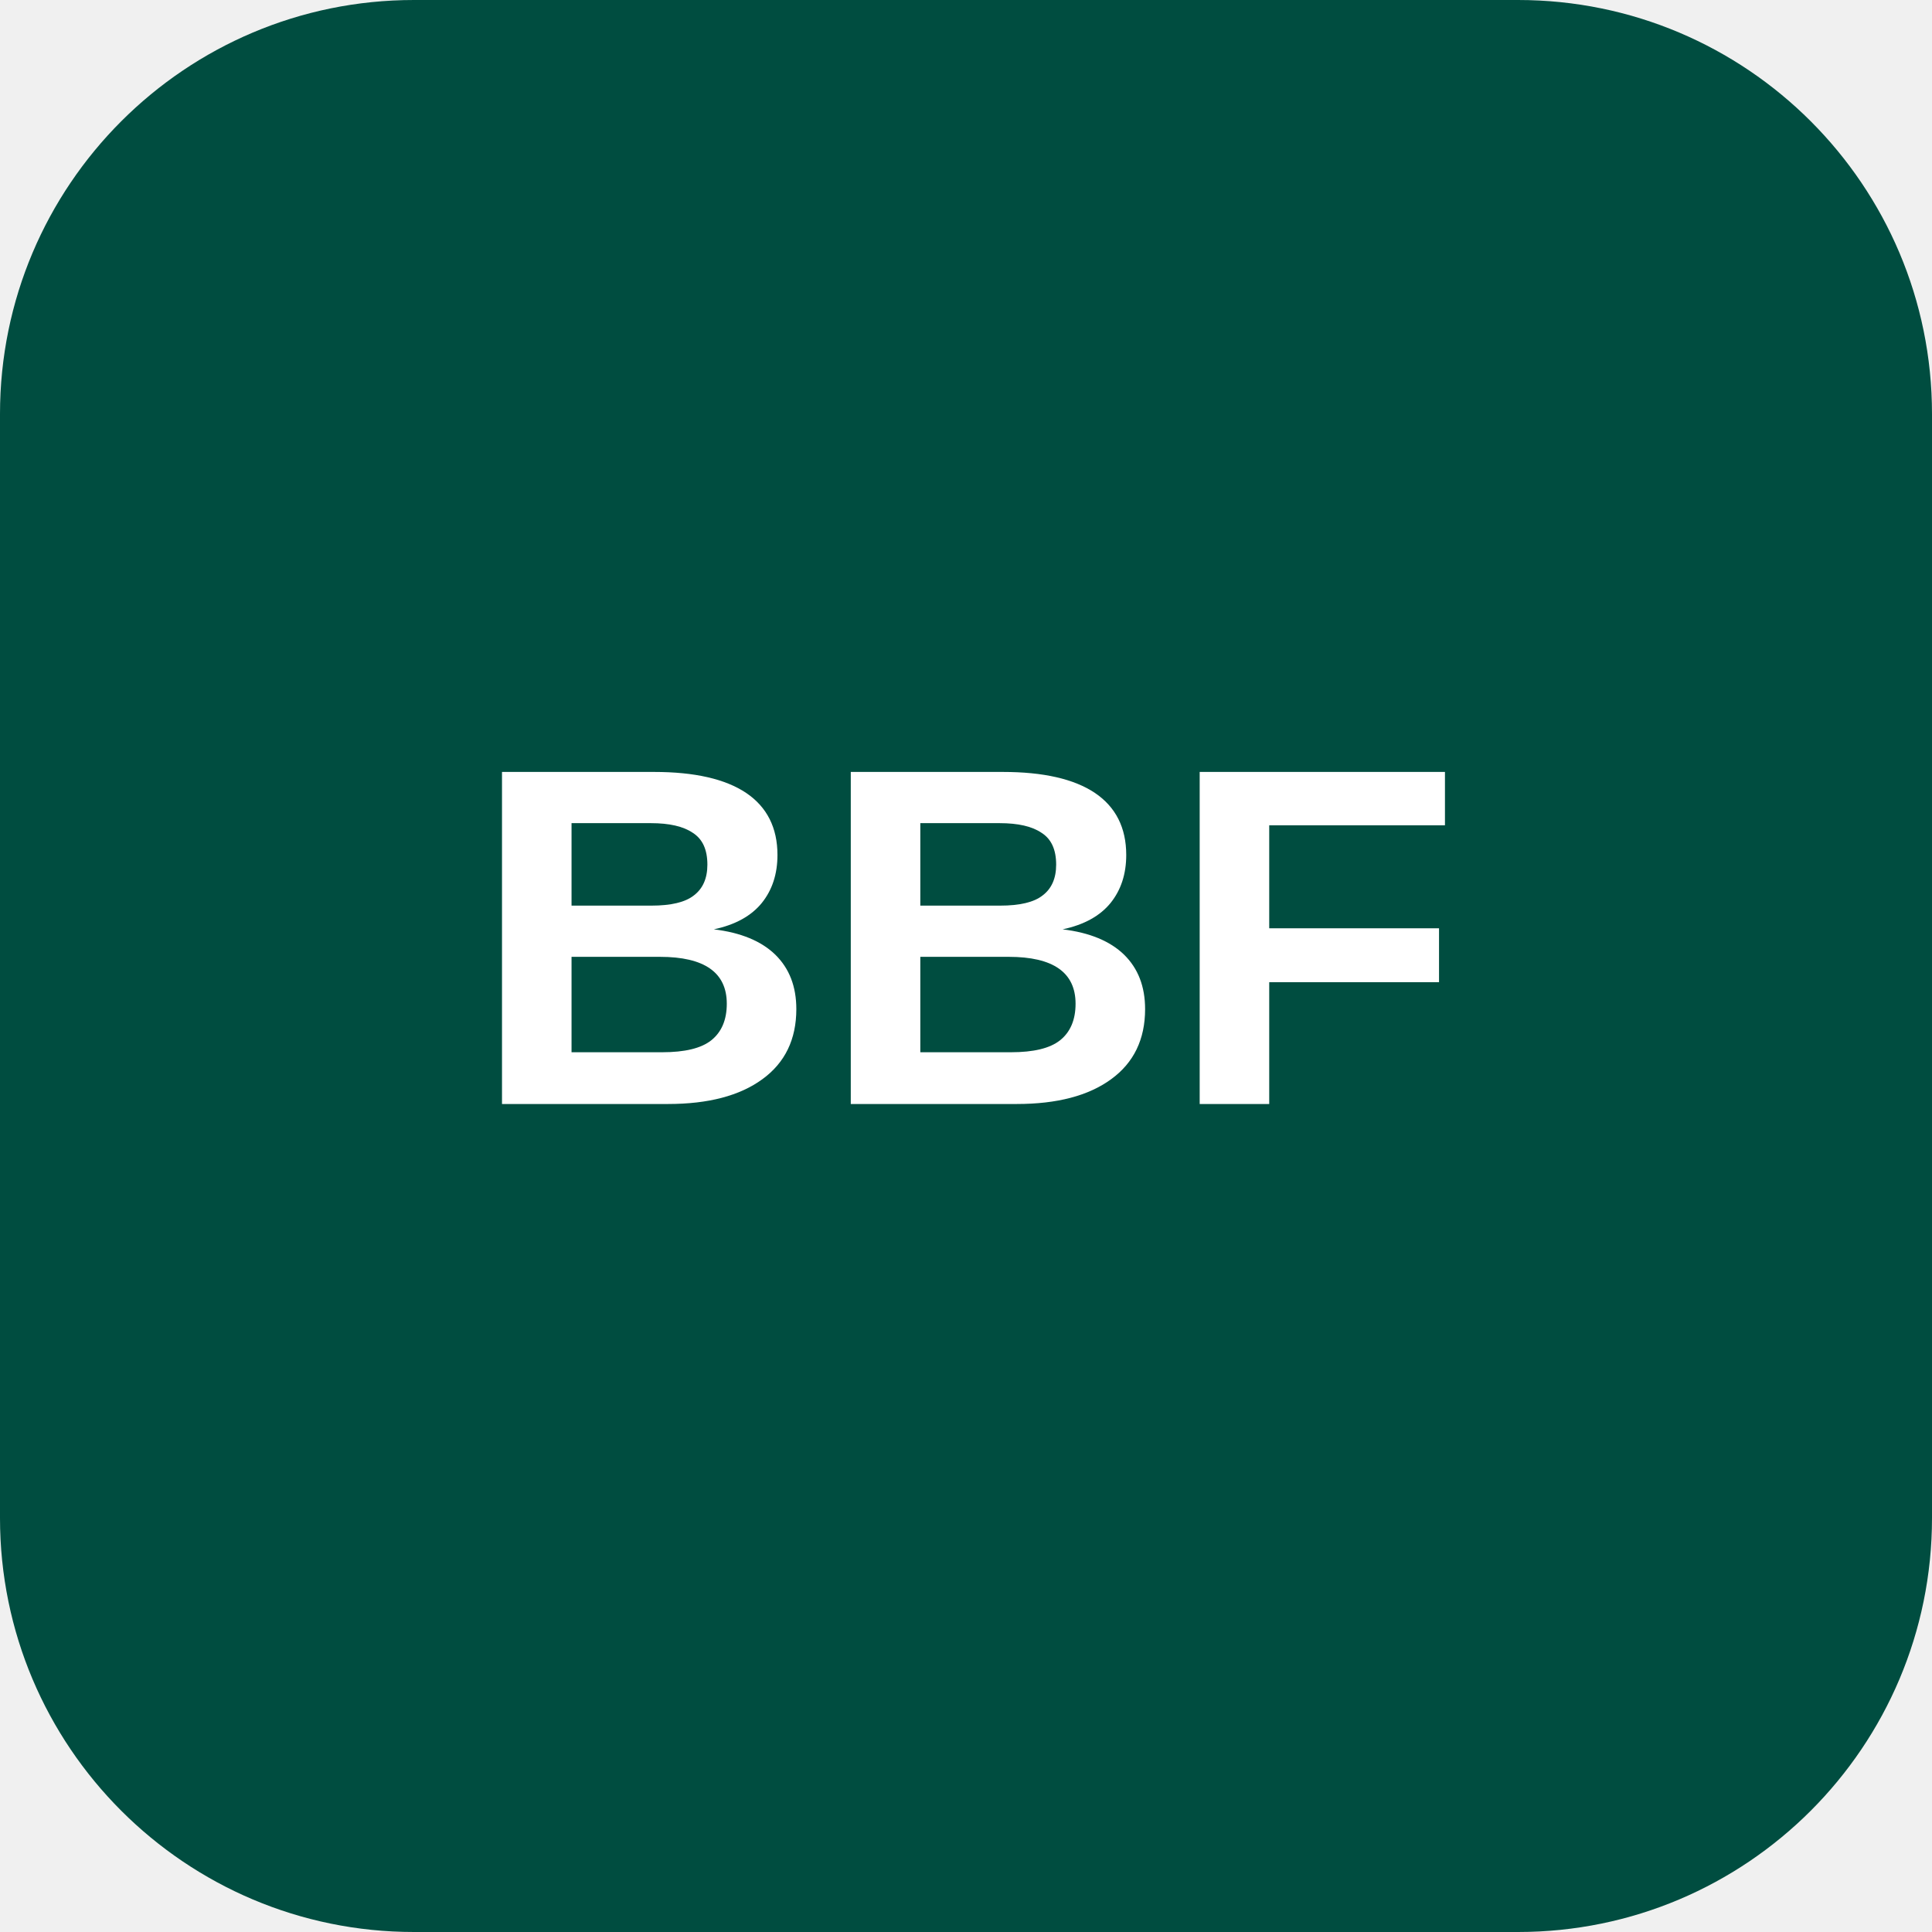
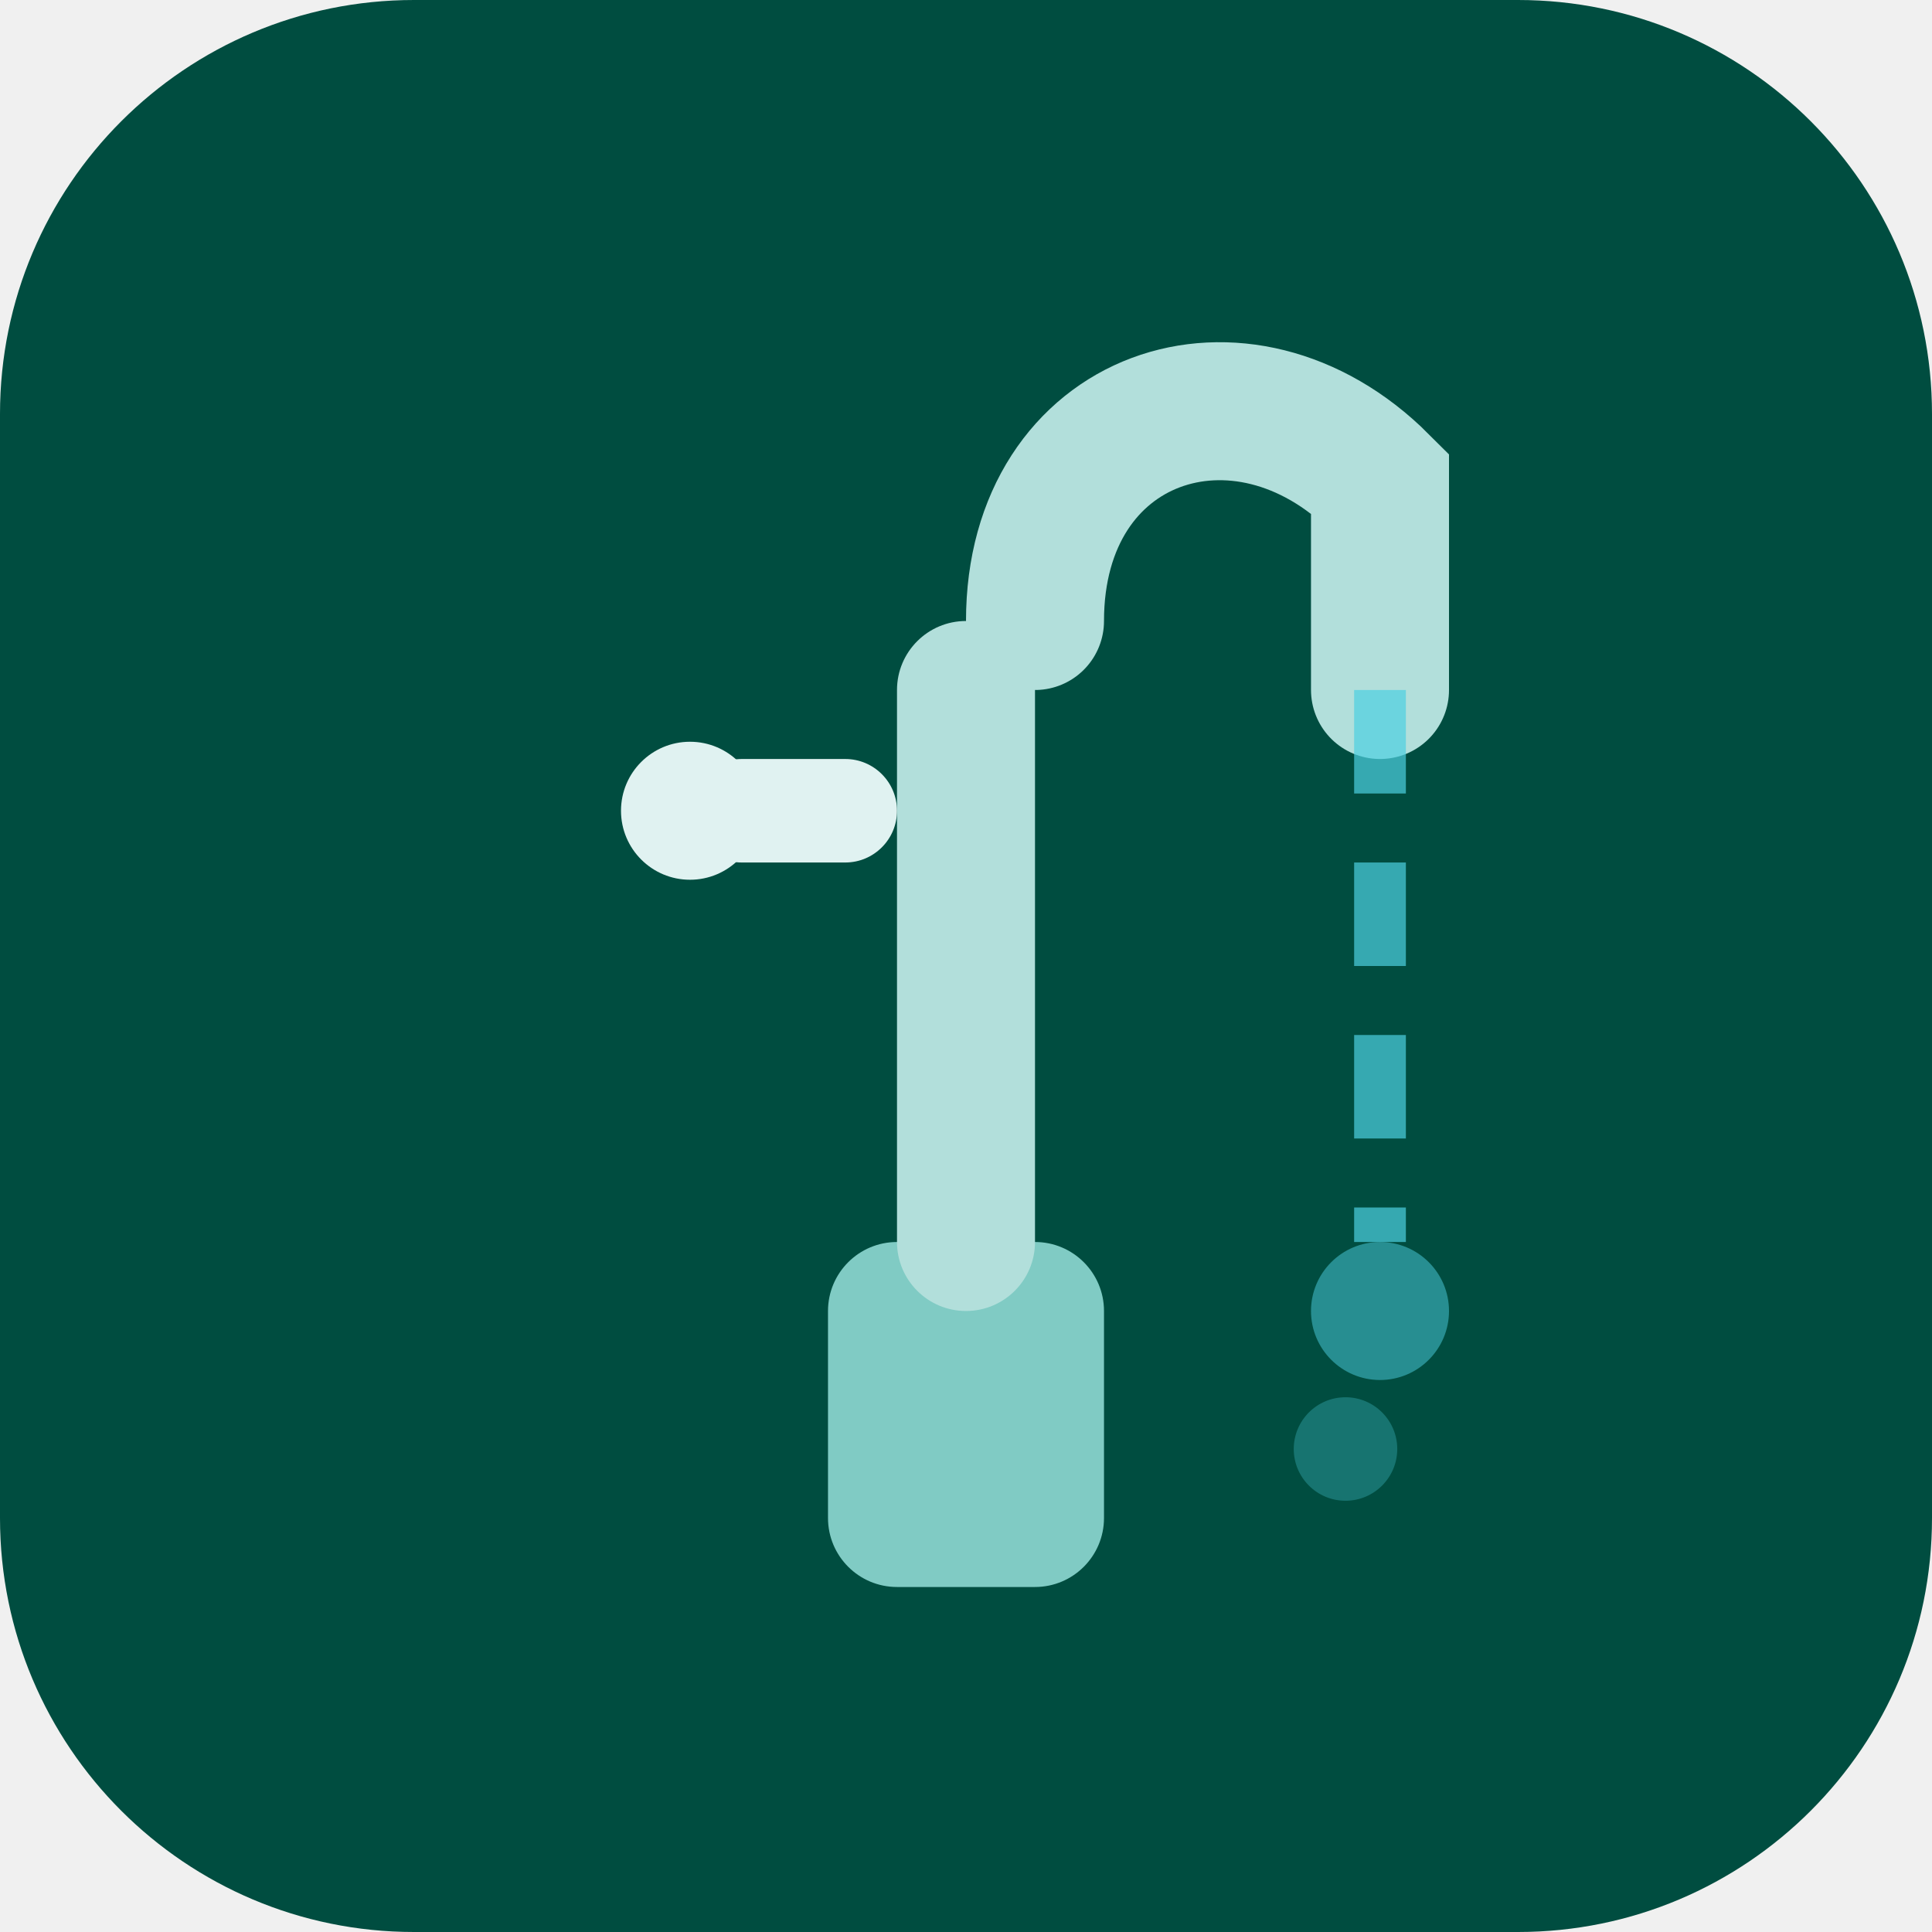
<svg xmlns="http://www.w3.org/2000/svg" viewBox="0 0 56 56" width="56" height="56">
  <rect width="56" height="56" rx="12" fill="#004D40" />
-   <text x="28" y="32" font-family="Arial" font-size="14" font-weight="bold" fill="white" text-anchor="middle">BBF</text>
+   <rect x="24" y="36" width="8" height="10" rx="2" fill="#80CBC4" />
+   <rect x="26" y="18" width="4" height="20" rx="2" fill="#B2DFDB" />
+   <path d="M30,18 C30,12 36,10 40,14 L40,20" stroke="#B2DFDB" stroke-width="4" fill="none" stroke-linecap="round" />
+   <line x1="40" y1="20" x2="40" y2="36" stroke="#4DD0E1" stroke-width="1.5" stroke-dasharray="3,2" opacity="0.7" />
+   <circle cx="40" cy="38" r="2" fill="#4DD0E1" opacity="0.5" />
+   <circle cx="39" cy="42" r="1.5" fill="#4DD0E1" opacity="0.3" />
+   <rect x="20" y="22" width="6" height="3" rx="1.5" fill="#E0F2F1" />
+   <circle cx="20" cy="23.5" r="2" fill="#E0F2F1" />
</svg>
